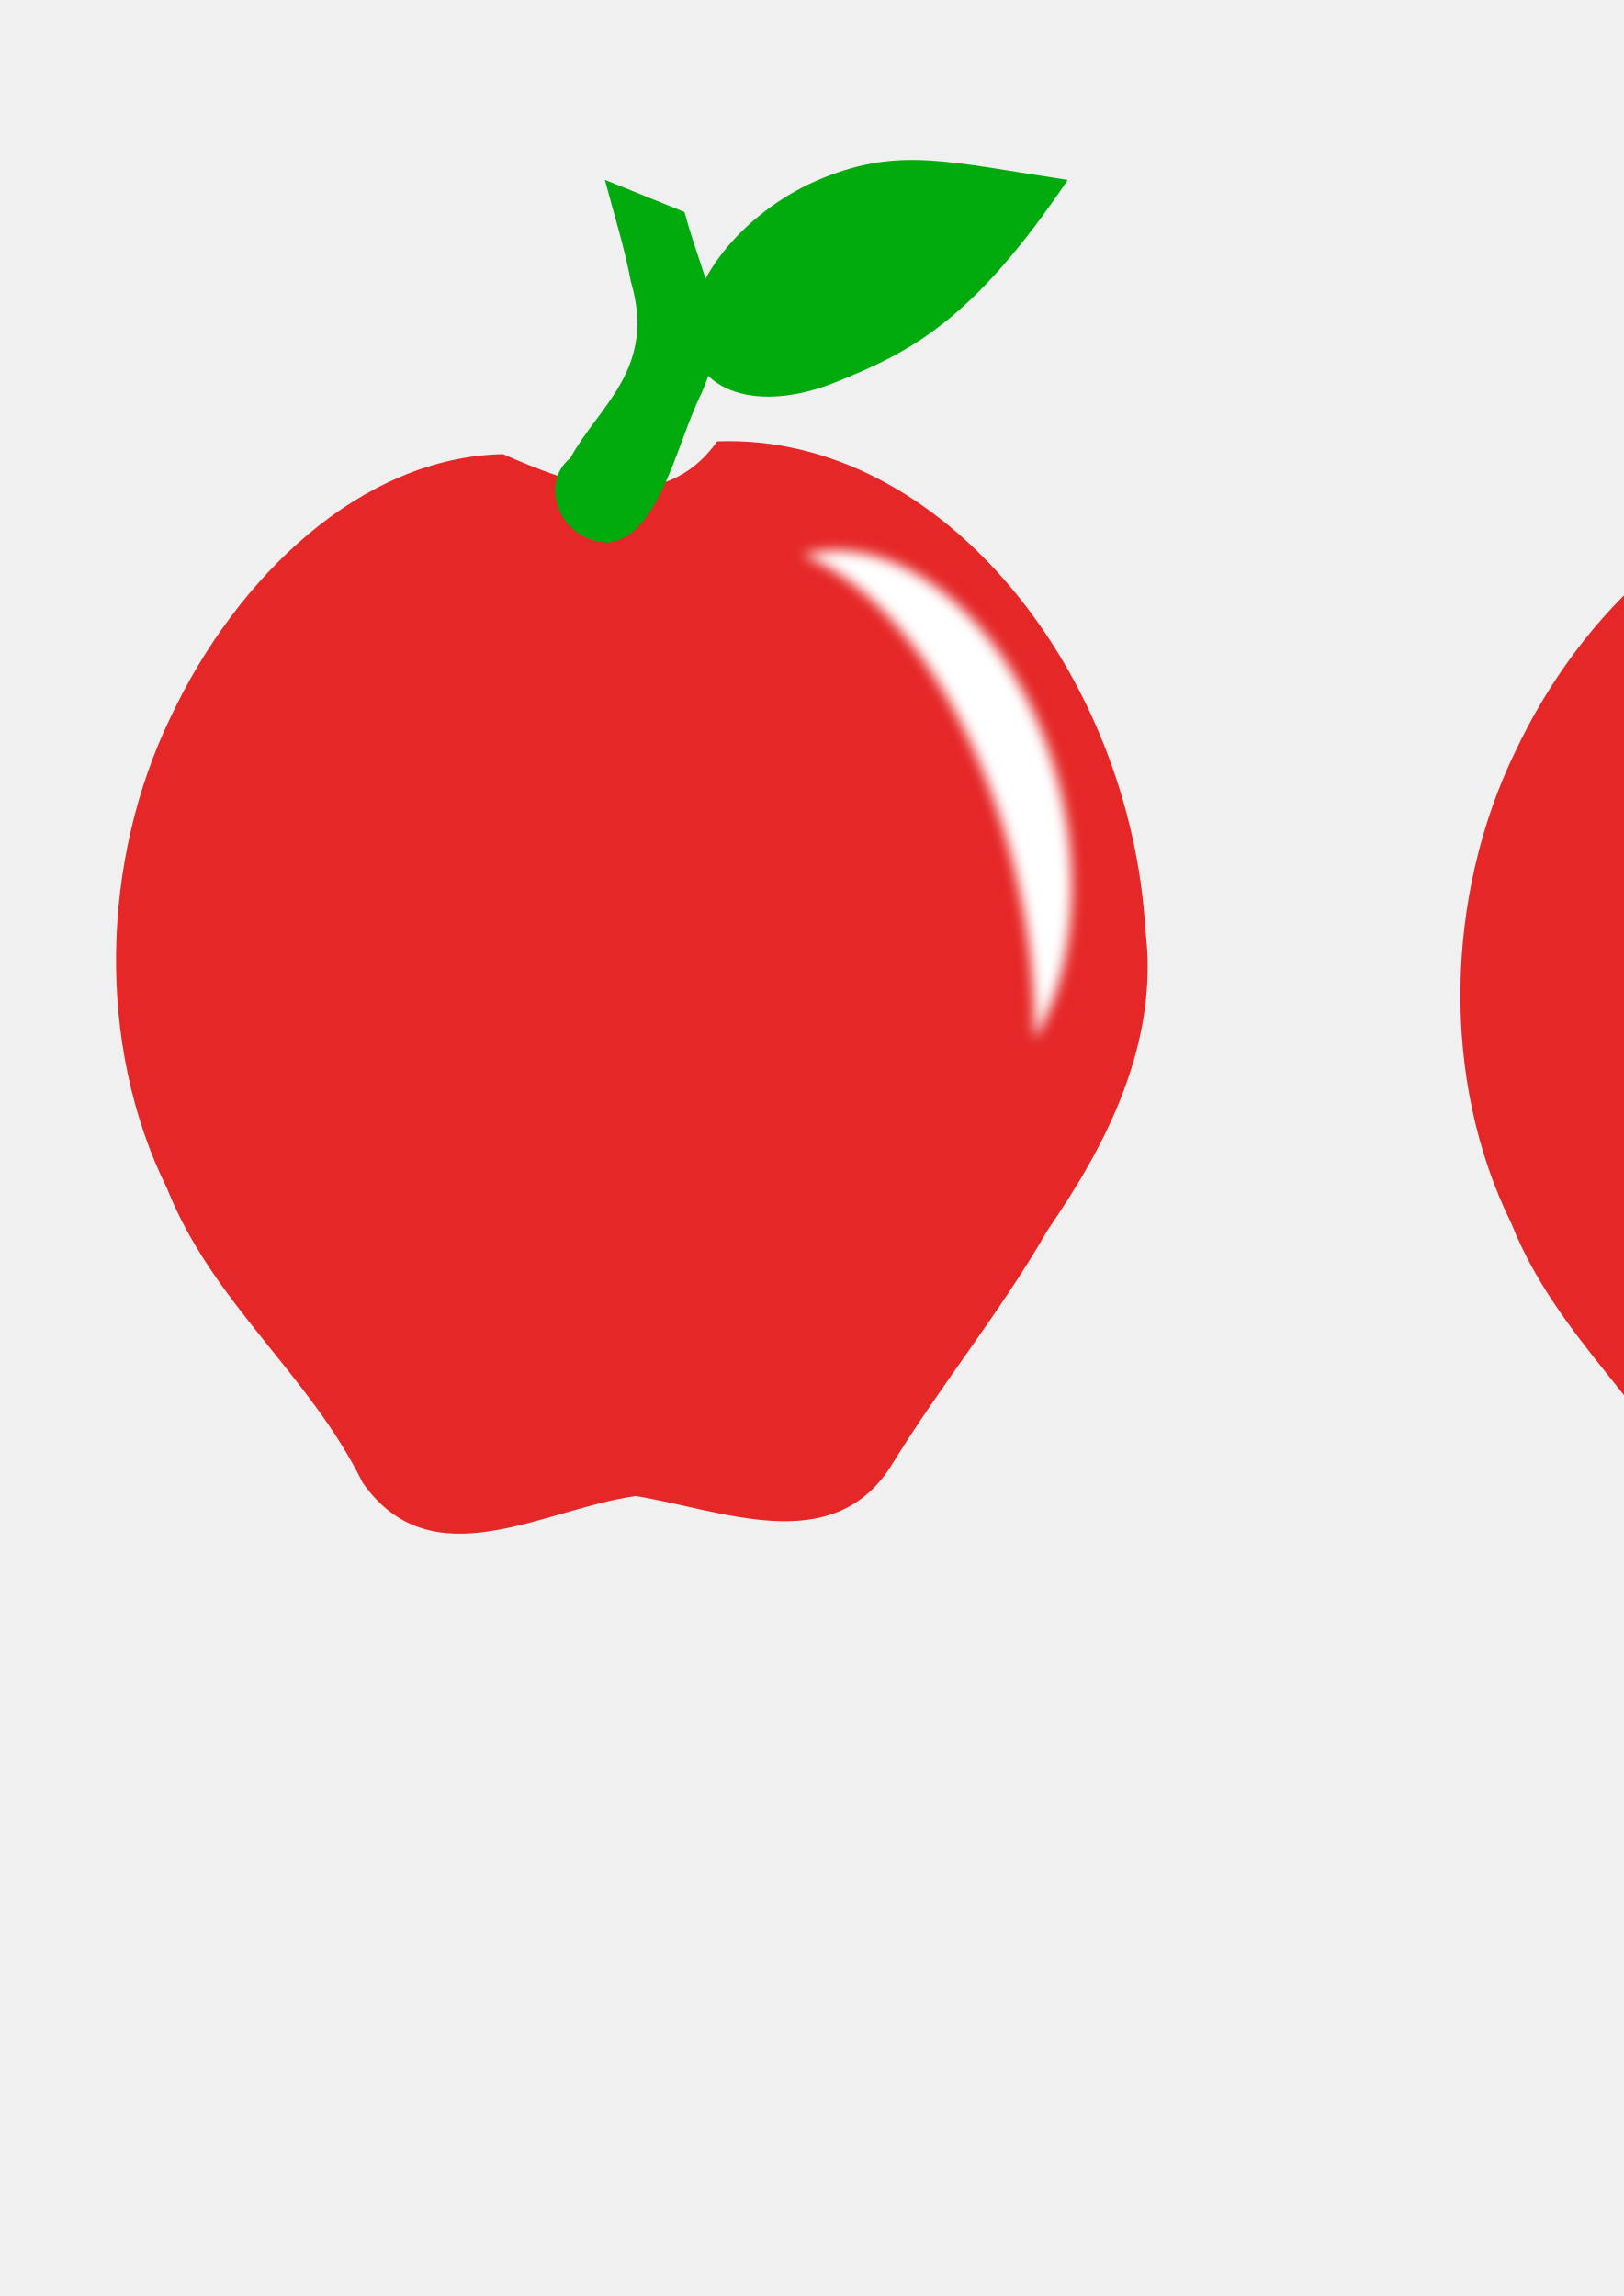
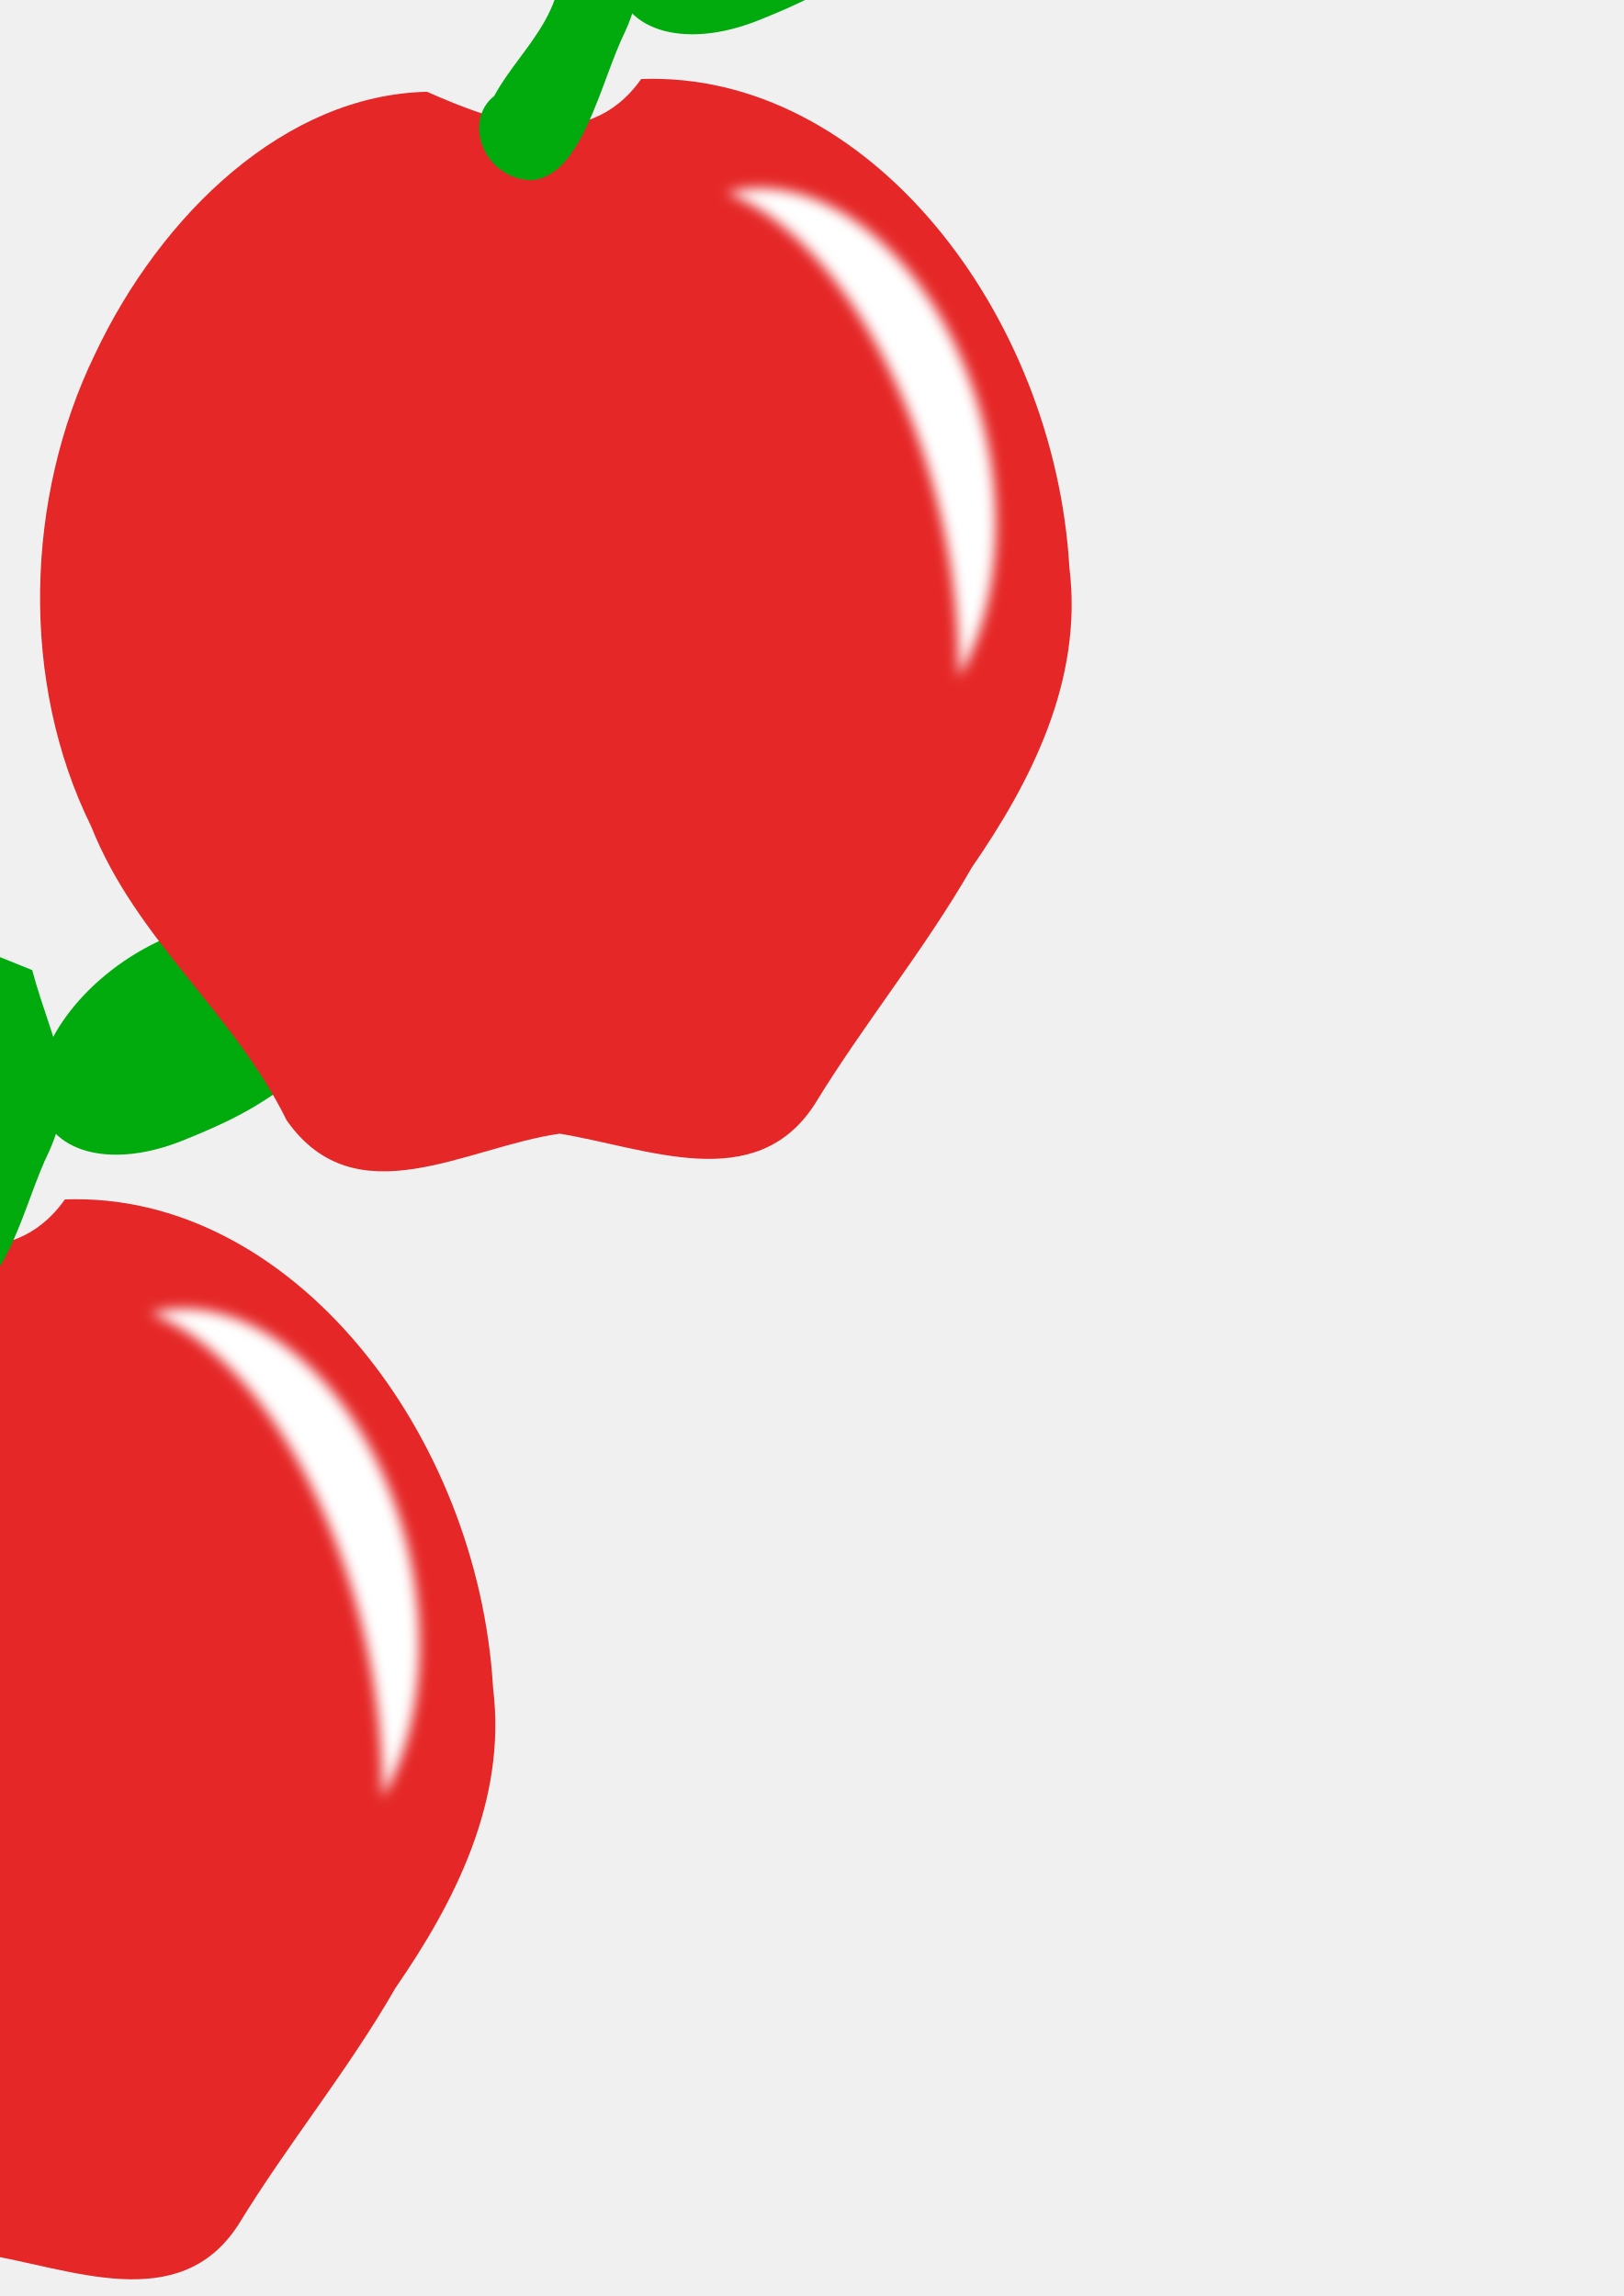
<svg xmlns="http://www.w3.org/2000/svg" width="210mm" height="297mm" viewBox="0 0 210 297" version="1.1" id="svg8">
  <defs id="defs2">
    <filter style="color-interpolation-filters:sRGB" id="filter879" x="-0.057" width="1.115" y="-0.032" height="1.063">
      <feGaussianBlur stdDeviation="0.833" id="feGaussianBlur881" />
    </filter>
  </defs>
  <g id="layer1">
-     <g id="g926">
-       <g id="g887">
-         <path style="opacity:1;fill:#e52727;fill-opacity:1;fill-rule:nonzero;stroke:none;stroke-width:4.623;stroke-miterlimit:4;stroke-dasharray:none;stroke-opacity:1" d="M 92.753,57.091 C 85.665,67.146 73.704,62.547 65.057,58.744 46.75,59.134 30.665,74.527 22.09,92.72 13.085,111.272 12.394,135.076 21.606,153.74 c 5.904,14.86 18.364,23.973 25.288,38.037 8.937,12.747 23.225,3.449 35.32,1.74 11.264,1.833 25.303,8.004 32.94,-3.74 6.484,-10.614 14.154,-19.89 20.369,-30.704 7.527,-10.917 14.43,-24.125 12.613,-38.779 C 146.233,87.399 122.041,56.014 92.753,57.091 Z" id="path815" />
-         <path id="path883" d="m 104.142,71.695 a 37.375,25.032 76.65 0 0 -0.332,0.097 49.432,26 76.65 0 1 27.576,41.269 49.432,26 76.65 0 1 2.412,21.418 37.375,25.032 76.65 0 0 3.329,-32.198 37.375,25.032 76.65 0 0 -32.985,-30.586 z" style="opacity:1;fill:#ffffff;fill-opacity:1;fill-rule:nonzero;stroke:none;stroke-width:2.61;stroke-miterlimit:4;stroke-dasharray:none;stroke-opacity:1;filter:url(#filter879)" />
+     <g id="g877">
+       <g transform="translate(-84.36431,98.06295)" id="g926">
+         <g id="g887">
+           <path id="path815" d="M 92.753,57.091 C 85.665,67.146 73.704,62.547 65.057,58.744 46.75,59.134 30.665,74.527 22.09,92.72 13.085,111.272 12.394,135.076 21.606,153.74 c 5.904,14.86 18.364,23.973 25.288,38.037 8.937,12.747 23.225,3.449 35.32,1.74 11.264,1.833 25.303,8.004 32.94,-3.74 6.484,-10.614 14.154,-19.89 20.369,-30.704 7.527,-10.917 14.43,-24.125 12.613,-38.779 C 146.233,87.399 122.041,56.014 92.753,57.091 Z" style="opacity:1;fill:#e52727;fill-opacity:1;fill-rule:nonzero;stroke:none;stroke-width:4.623;stroke-miterlimit:4;stroke-dasharray:none;stroke-opacity:1" />
+           <path style="opacity:1;fill:#ffffff;fill-opacity:1;fill-rule:nonzero;stroke:none;stroke-width:2.61;stroke-miterlimit:4;stroke-dasharray:none;stroke-opacity:1;filter:url(#filter879)" d="m 104.142,71.695 a 37.375,25.032 76.65 0 0 -0.332,0.097 49.432,26 76.65 0 1 27.576,41.269 49.432,26 76.65 0 1 2.412,21.418 37.375,25.032 76.65 0 0 3.329,-32.198 37.375,25.032 76.65 0 0 -32.985,-30.586 z" id="path883" />
+         </g>
+         <path style="opacity:1;fill:#01ab0e;fill-opacity:1;fill-rule:nonzero;stroke:none;stroke-width:2.433;stroke-miterlimit:4;stroke-dasharray:none;stroke-opacity:1" d="m 78.234,23.266 10.297,4.16 C 91.118,37.086 94.806,41.7 90.717,50.876 87.482,57.377 85.229,69.58 78.608,70.179 72.406,70.046 69.608,62.571 73.75,59.273 77.437,52.458 84.947,47.769 81.587,36.39 80.768,32.044 79.39,27.642 78.234,23.266 Z" id="rect895" />
+         <path style="opacity:1;fill:#01ab0e;fill-opacity:1;fill-rule:nonzero;stroke:none;stroke-width:1.964;stroke-miterlimit:4;stroke-dasharray:none;stroke-opacity:1" d="m 106.496,22.996 c 9.872,-3.959 15.986,-2.097 31.6,0.282 -12.311,18.237 -20.27,22.25 -30.142,26.209 -9.872,3.959 -18.201,1.239 -18.604,-6.076 -0.403,-7.315 7.274,-16.455 17.146,-20.414 z" id="path907" />
      </g>
-       <path id="rect895" d="m 78.234,23.266 10.297,4.16 C 91.118,37.086 94.806,41.7 90.717,50.876 87.482,57.377 85.229,69.58 78.608,70.179 72.406,70.046 69.608,62.571 73.75,59.273 77.437,52.458 84.947,47.769 81.587,36.39 80.768,32.044 79.39,27.642 78.234,23.266 Z" style="opacity:1;fill:#01ab0e;fill-opacity:1;fill-rule:nonzero;stroke:none;stroke-width:2.433;stroke-miterlimit:4;stroke-dasharray:none;stroke-opacity:1" />
-       <path id="path907" d="m 106.496,22.996 c 9.872,-3.959 15.986,-2.097 31.6,0.282 -12.311,18.237 -20.27,22.25 -30.142,26.209 -9.872,3.959 -18.201,1.239 -18.604,-6.076 -0.403,-7.315 7.274,-16.455 17.146,-20.414 z" style="opacity:1;fill:#01ab0e;fill-opacity:1;fill-rule:nonzero;stroke:none;stroke-width:1.964;stroke-miterlimit:4;stroke-dasharray:none;stroke-opacity:1" />
-     </g>
-     <g id="g919">
-       <g id="g893">
-         <g id="g864" transform="translate(-0.7559524,2.267857)">
-           <path style="opacity:1;fill:#e52727;fill-opacity:1;fill-rule:nonzero;stroke:none;stroke-width:4.623;stroke-miterlimit:4;stroke-dasharray:none;stroke-opacity:1" d="m -93.211,57.091 c -7.088,10.055 -19.05,5.456 -27.696,1.653 -18.307,0.389 -34.392,15.783 -42.967,33.975 -9.005,18.552 -9.697,42.356 -0.484,61.021 5.904,14.86 18.364,23.973 25.288,38.037 8.937,12.747 23.225,3.449 35.32,1.74 11.264,1.833 25.303,8.004 32.94,-3.74 6.484,-10.614 14.154,-19.89 20.369,-30.704 7.527,-10.917 14.43,-24.125 12.613,-38.779 -1.903,-32.896 -26.096,-64.281 -55.383,-63.204 z" id="path849" />
-           <path id="path851" d="m -136.546,67.549 c -12.148,0.329 -22.822,13.325 -28.512,28.685 -3.899,10.22 -5.449,22.329 -4.357,33.888 a 20.065,25.849 0 0 0 12.048,-6.475 25.583,29.359 0 0 0 2.732,0.178 25.583,29.359 0 0 0 25.583,-29.359 25.583,29.359 0 0 0 -3.146,-14.043 16.303,16.913 0 0 0 4.451,-9.286 c -3.046,-0.489 -6.156,-2.108 -8.8,-3.587 z" style="opacity:1;fill:#ffff17;fill-opacity:1;fill-rule:nonzero;stroke:#d7e300;stroke-width:3.743;stroke-miterlimit:4;stroke-dasharray:none;stroke-opacity:1" />
+       <g id="g919">
+         <g id="g893">
+           <g transform="translate(-0.7559524,2.267857)" id="g864">
+             <path id="path849" d="m -93.211,57.091 c -7.088,10.055 -19.05,5.456 -27.696,1.653 -18.307,0.389 -34.392,15.783 -42.967,33.975 -9.005,18.552 -9.697,42.356 -0.484,61.021 5.904,14.86 18.364,23.973 25.288,38.037 8.937,12.747 23.225,3.449 35.32,1.74 11.264,1.833 25.303,8.004 32.94,-3.74 6.484,-10.614 14.154,-19.89 20.369,-30.704 7.527,-10.917 14.43,-24.125 12.613,-38.779 -1.903,-32.896 -26.096,-64.281 -55.383,-63.204 z" style="opacity:1;fill:#e52727;fill-opacity:1;fill-rule:nonzero;stroke:none;stroke-width:4.623;stroke-miterlimit:4;stroke-dasharray:none;stroke-opacity:1" />
+             <path style="opacity:1;fill:#ffff17;fill-opacity:1;fill-rule:nonzero;stroke:#d7e300;stroke-width:3.743;stroke-miterlimit:4;stroke-dasharray:none;stroke-opacity:1" d="m -136.546,67.549 c -12.148,0.329 -22.822,13.325 -28.512,28.685 -3.899,10.22 -5.449,22.329 -4.357,33.888 a 20.065,25.849 0 0 0 12.048,-6.475 25.583,29.359 0 0 0 2.732,0.178 25.583,29.359 0 0 0 25.583,-29.359 25.583,29.359 0 0 0 -3.146,-14.043 16.303,16.913 0 0 0 4.451,-9.286 c -3.046,-0.489 -6.156,-2.108 -8.8,-3.587 z" id="path851" />
+           </g>
+           <path id="path866" d="m -83.258,75.324 a 37.375,25.032 76.65 0 0 -0.332,0.097 49.432,26 76.65 0 1 27.576,41.269 49.432,26 76.65 0 1 2.412,21.418 37.375,25.032 76.65 0 0 3.329,-32.198 37.375,25.032 76.65 0 0 -32.985,-30.586 z" style="opacity:1;fill:#ffffff;fill-opacity:0.877;fill-rule:nonzero;stroke:none;stroke-width:2.61;stroke-miterlimit:4;stroke-dasharray:none;stroke-opacity:1;filter:url(#filter879)" />
        </g>
-         <path style="opacity:1;fill:#ffffff;fill-opacity:0.877;fill-rule:nonzero;stroke:none;stroke-width:2.61;stroke-miterlimit:4;stroke-dasharray:none;stroke-opacity:1;filter:url(#filter879)" d="m -83.258,75.324 a 37.375,25.032 76.65 0 0 -0.332,0.097 49.432,26 76.65 0 1 27.576,41.269 49.432,26 76.65 0 1 2.412,21.418 37.375,25.032 76.65 0 0 3.329,-32.198 37.375,25.032 76.65 0 0 -32.985,-30.586 z" id="path866" />
+         <path id="path905" d="m -106.596,25.004 10.297,4.16 c 2.587,9.661 6.275,14.274 2.186,23.451 -3.235,6.501 -5.488,18.704 -12.109,19.302 -6.202,-0.133 -9,-7.608 -4.858,-10.905 3.687,-6.815 11.197,-11.504 7.837,-22.883 -0.819,-4.346 -2.197,-8.748 -3.353,-13.124 z" style="opacity:1;fill:#01ab0e;fill-opacity:1;fill-rule:nonzero;stroke:none;stroke-width:2.433;stroke-miterlimit:4;stroke-dasharray:none;stroke-opacity:1" />
+         <path id="path910" d="m -77.2,17.704 c 9.872,-3.959 15.986,-2.097 31.6,0.282 -12.311,18.237 -20.27,22.25 -30.142,26.209 -9.872,3.959 -18.201,1.239 -18.604,-6.076 -0.403,-7.315 7.274,-16.455 17.146,-20.414 z" style="opacity:1;fill:#01ab0e;fill-opacity:1;fill-rule:nonzero;stroke:none;stroke-width:1.964;stroke-miterlimit:4;stroke-dasharray:none;stroke-opacity:1" />
      </g>
-       <path style="opacity:1;fill:#01ab0e;fill-opacity:1;fill-rule:nonzero;stroke:none;stroke-width:2.433;stroke-miterlimit:4;stroke-dasharray:none;stroke-opacity:1" d="m -106.596,25.004 10.297,4.16 c 2.587,9.661 6.275,14.274 2.186,23.451 -3.235,6.501 -5.488,18.704 -12.109,19.302 -6.202,-0.133 -9,-7.608 -4.858,-10.905 3.687,-6.815 11.197,-11.504 7.837,-22.883 -0.819,-4.346 -2.197,-8.748 -3.353,-13.124 z" id="path905" />
-       <path style="opacity:1;fill:#01ab0e;fill-opacity:1;fill-rule:nonzero;stroke:none;stroke-width:1.964;stroke-miterlimit:4;stroke-dasharray:none;stroke-opacity:1" d="m -77.2,17.704 c 9.872,-3.959 15.986,-2.097 31.6,0.282 -12.311,18.237 -20.27,22.25 -30.142,26.209 -9.872,3.959 -18.201,1.239 -18.604,-6.076 -0.403,-7.315 7.274,-16.455 17.146,-20.414 z" id="path910" />
-     </g>
-     <g id="g938" transform="translate(173.869,4.535714)">
-       <g id="g932">
-         <path id="path928" d="M 92.753,57.091 C 85.665,67.146 73.704,62.547 65.057,58.744 46.75,59.134 30.665,74.527 22.09,92.72 13.085,111.272 12.394,135.076 21.606,153.74 c 5.904,14.86 18.364,23.973 25.288,38.037 8.937,12.747 23.225,3.449 35.32,1.74 11.264,1.833 25.303,8.004 32.94,-3.74 6.484,-10.614 14.154,-19.89 20.369,-30.704 7.527,-10.917 14.43,-24.125 12.613,-38.779 C 146.233,87.399 122.041,56.014 92.753,57.091 Z" style="opacity:1;fill:#e52727;fill-opacity:1;fill-rule:nonzero;stroke:none;stroke-width:4.623;stroke-miterlimit:4;stroke-dasharray:none;stroke-opacity:1" />
-         <path style="opacity:1;fill:#ffffff;fill-opacity:1;fill-rule:nonzero;stroke:none;stroke-width:2.61;stroke-miterlimit:4;stroke-dasharray:none;stroke-opacity:1;filter:url(#filter879)" d="m 104.142,71.695 a 37.375,25.032 76.65 0 0 -0.332,0.097 49.432,26 76.65 0 1 27.576,41.269 49.432,26 76.65 0 1 2.412,21.418 37.375,25.032 76.65 0 0 3.329,-32.198 37.375,25.032 76.65 0 0 -32.985,-30.586 z" id="path930" />
+       <g transform="translate(-9.827379,-46.86905)" id="g938">
+         <g id="g932">
+           <path style="opacity:1;fill:#e52727;fill-opacity:1;fill-rule:nonzero;stroke:none;stroke-width:4.623;stroke-miterlimit:4;stroke-dasharray:none;stroke-opacity:1" d="M 92.753,57.091 C 85.665,67.146 73.704,62.547 65.057,58.744 46.75,59.134 30.665,74.527 22.09,92.72 13.085,111.272 12.394,135.076 21.606,153.74 c 5.904,14.86 18.364,23.973 25.288,38.037 8.937,12.747 23.225,3.449 35.32,1.74 11.264,1.833 25.303,8.004 32.94,-3.74 6.484,-10.614 14.154,-19.89 20.369,-30.704 7.527,-10.917 14.43,-24.125 12.613,-38.779 C 146.233,87.399 122.041,56.014 92.753,57.091 Z" id="path928" />
+           <path id="path930" d="m 104.142,71.695 a 37.375,25.032 76.65 0 0 -0.332,0.097 49.432,26 76.65 0 1 27.576,41.269 49.432,26 76.65 0 1 2.412,21.418 37.375,25.032 76.65 0 0 3.329,-32.198 37.375,25.032 76.65 0 0 -32.985,-30.586 z" style="opacity:1;fill:#ffffff;fill-opacity:1;fill-rule:nonzero;stroke:none;stroke-width:2.61;stroke-miterlimit:4;stroke-dasharray:none;stroke-opacity:1;filter:url(#filter879)" />
+         </g>
+         <path id="path934" d="m 78.234,23.266 10.297,4.16 C 91.118,37.086 94.806,41.7 90.717,50.876 87.482,57.377 85.229,69.58 78.608,70.179 72.406,70.046 69.608,62.571 73.75,59.273 77.437,52.458 84.947,47.769 81.587,36.39 80.768,32.044 79.39,27.642 78.234,23.266 Z" style="opacity:1;fill:#01ab0e;fill-opacity:1;fill-rule:nonzero;stroke:none;stroke-width:2.433;stroke-miterlimit:4;stroke-dasharray:none;stroke-opacity:1" />
+         <path id="path936" d="m 106.496,22.996 c 9.872,-3.959 15.986,-2.097 31.6,0.282 -12.311,18.237 -20.27,22.25 -30.142,26.209 -9.872,3.959 -18.201,1.239 -18.604,-6.076 -0.403,-7.315 7.274,-16.455 17.146,-20.414 z" style="opacity:1;fill:#01ab0e;fill-opacity:1;fill-rule:nonzero;stroke:none;stroke-width:1.964;stroke-miterlimit:4;stroke-dasharray:none;stroke-opacity:1" />
      </g>
-       <path style="opacity:1;fill:#01ab0e;fill-opacity:1;fill-rule:nonzero;stroke:none;stroke-width:2.433;stroke-miterlimit:4;stroke-dasharray:none;stroke-opacity:1" d="m 78.234,23.266 10.297,4.16 C 91.118,37.086 94.806,41.7 90.717,50.876 87.482,57.377 85.229,69.58 78.608,70.179 72.406,70.046 69.608,62.571 73.75,59.273 77.437,52.458 84.947,47.769 81.587,36.39 80.768,32.044 79.39,27.642 78.234,23.266 Z" id="path934" />
-       <path style="opacity:1;fill:#01ab0e;fill-opacity:1;fill-rule:nonzero;stroke:none;stroke-width:1.964;stroke-miterlimit:4;stroke-dasharray:none;stroke-opacity:1" d="m 106.496,22.996 c 9.872,-3.959 15.986,-2.097 31.6,0.282 -12.311,18.237 -20.27,22.25 -30.142,26.209 -9.872,3.959 -18.201,1.239 -18.604,-6.076 -0.403,-7.315 7.274,-16.455 17.146,-20.414 z" id="path936" />
    </g>
  </g>
</svg>
